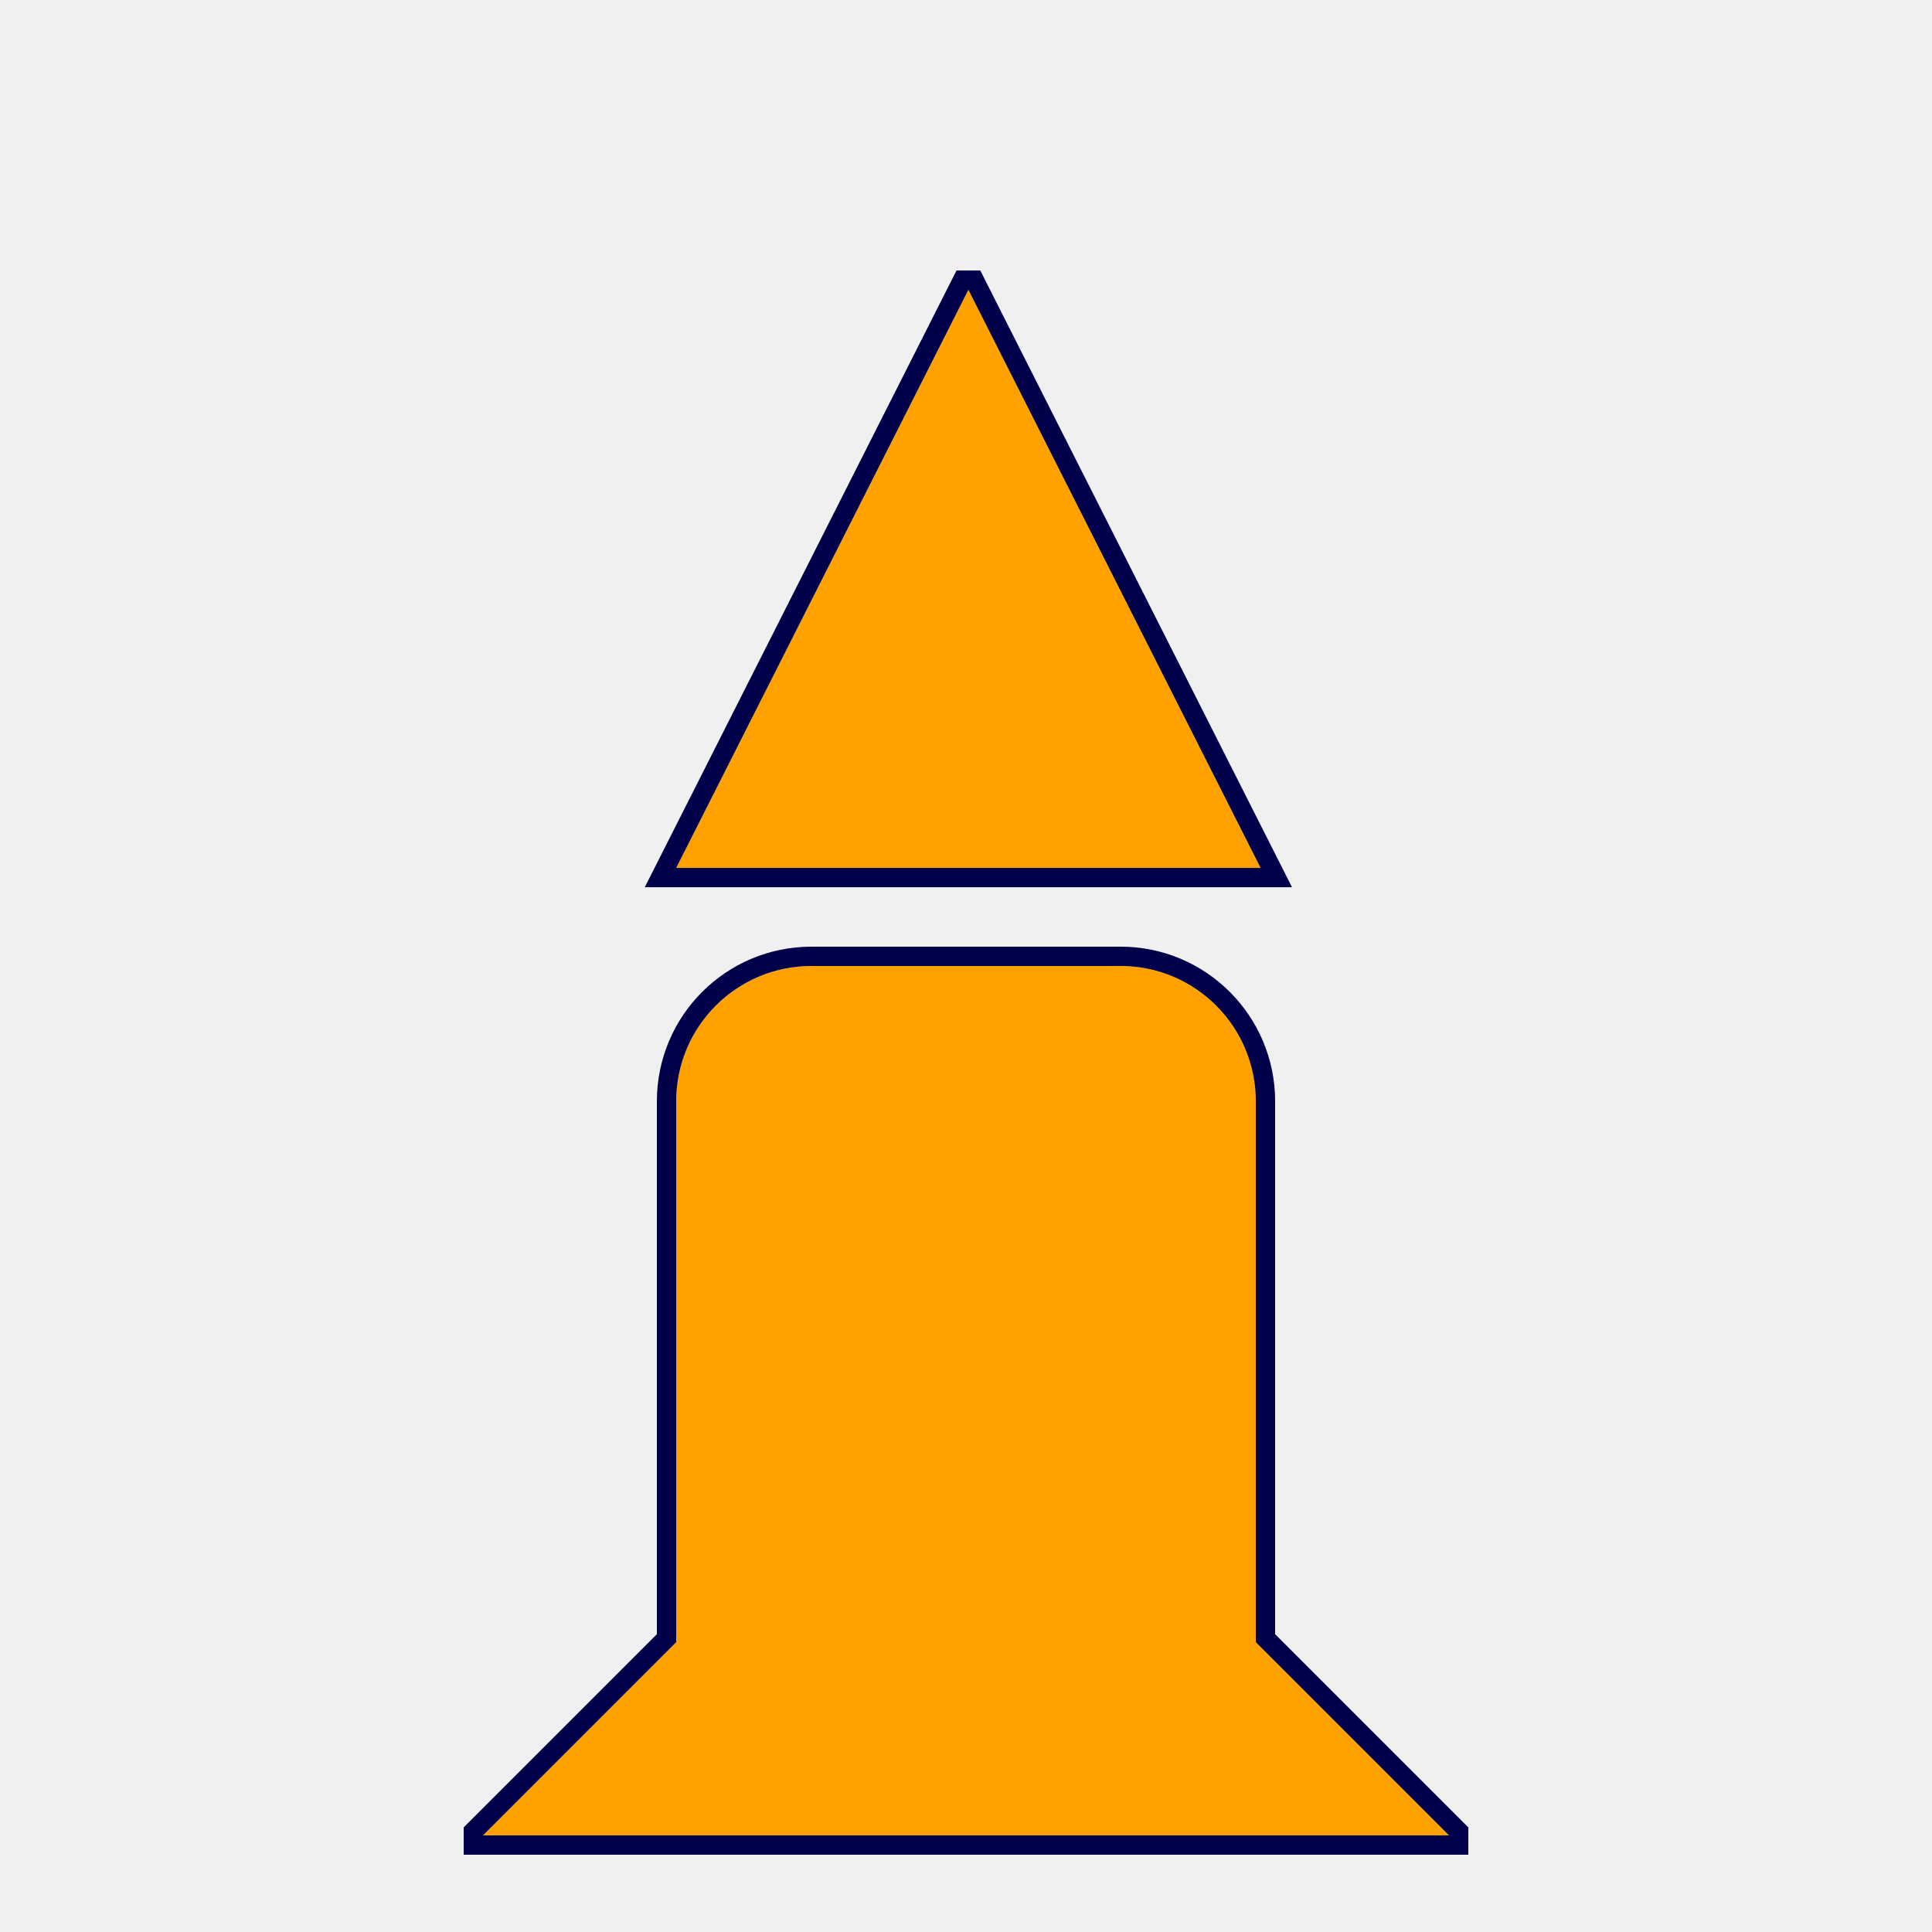
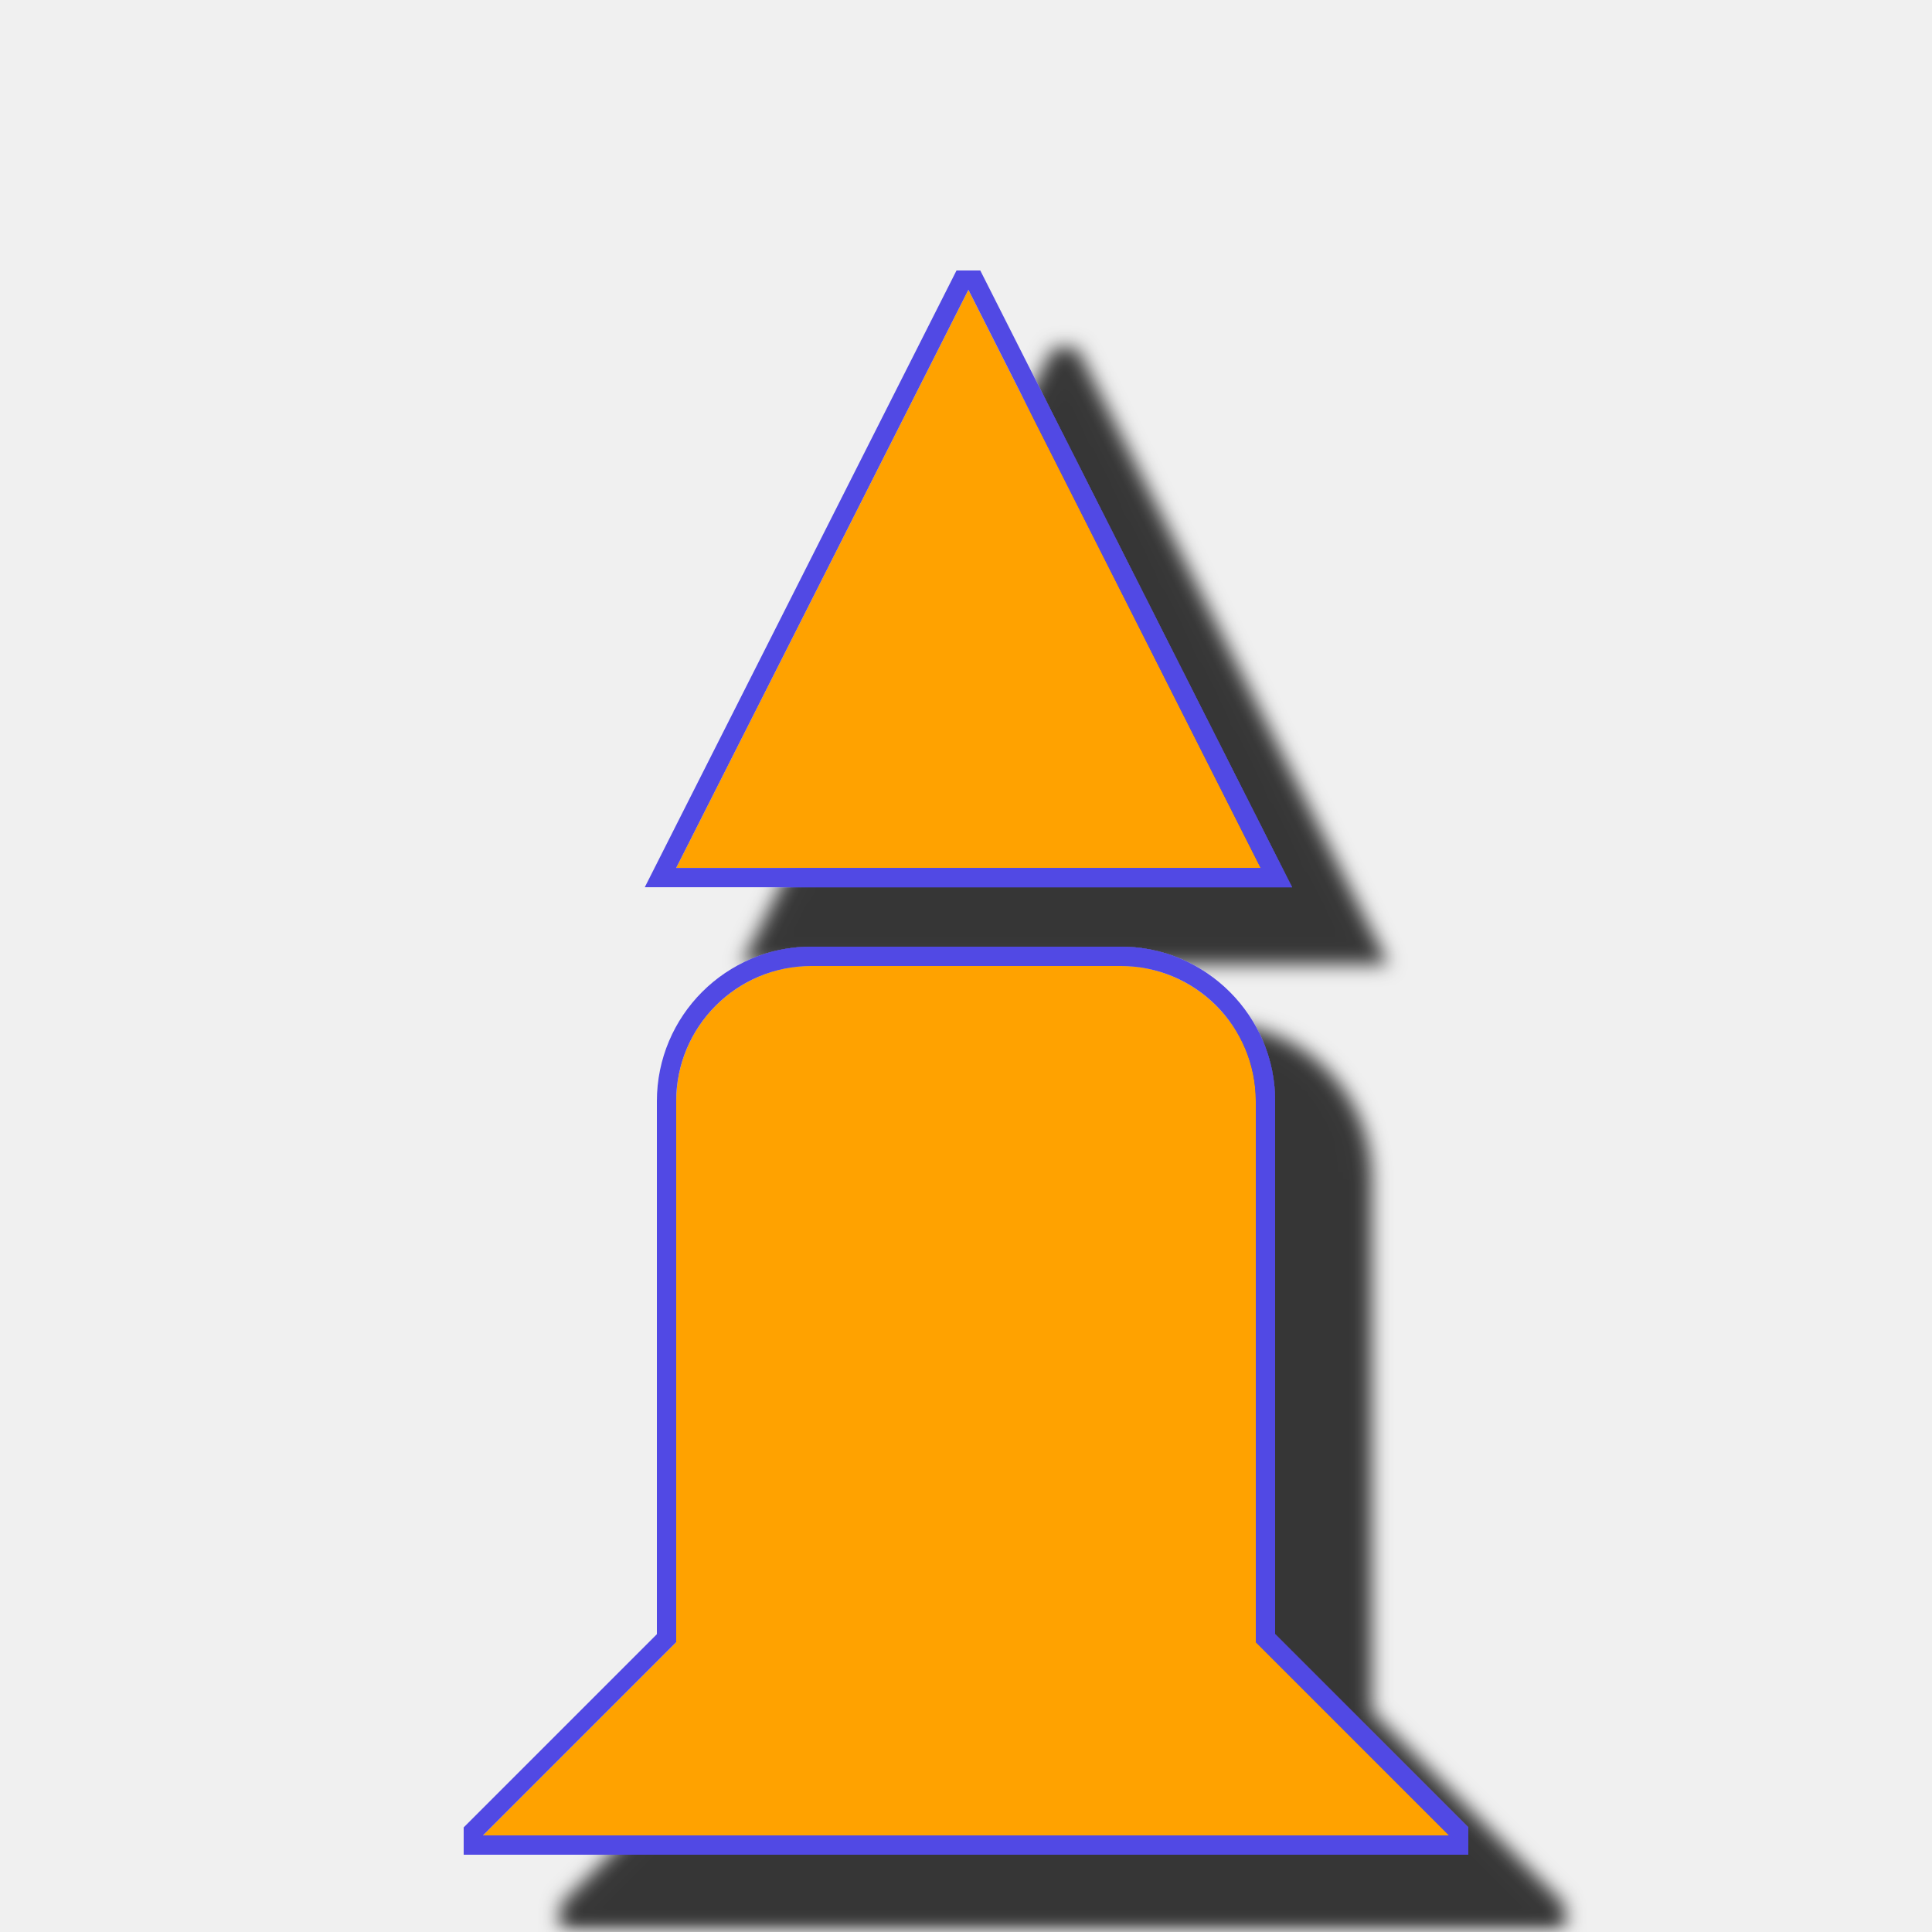
<svg xmlns="http://www.w3.org/2000/svg" xmlns:xlink="http://www.w3.org/1999/xlink" width="200px" height="200px" viewBox="0 0 200 200" version="1.1">
  <defs>
-     <path d="M130,170 L130,114.001 C130,106.275 123.736,100 116.008,100 L83.992,100 C76.265,100 70,106.268 70,114.001 L70,170 L50,190 L150,190 L130,170 L130,170 Z M100.248,30 L130.496,89.845 L70,89.845 L100.248,30 L100.248,30 Z" id="path-1" />
-     <mask id="mask-2" maskContentUnits="userSpaceOnUse" maskUnits="objectBoundingBox" x="-2" y="-2" width="104" height="164">
-       <rect x="48" y="28" width="104" height="164" fill="white" />
-       <use xlink:href="#path-1" fill="black" />
+     <filter x="-50%" y="-50%" width="200%" height="200%" filterUnits="objectBoundingBox" id="filter-1">
+       <feOffset dx="10" dy="8" in="SourceAlpha" result="shadowOffsetOuter1" />
+       <feGaussianBlur stdDeviation="1" in="shadowOffsetOuter1" result="shadowBlurOuter1" />
+       <feColorMatrix values="0 0 0 0 0   0 0 0 0 0   0 0 0 0 0  0 0 0 0.775 0" type="matrix" in="shadowBlurOuter1" result="shadowMatrixOuter1" />
+       <feMerge>
+         <feMergeNode in="shadowMatrixOuter1" />
+         <feMergeNode in="SourceGraphic" />
+       </feMerge>
+     </filter>
+     <path d="M480,170 L480,114.001 C480,106.275 473.736,100 466.008,100 L433.992,100 C426.265,100 420,106.268 420,114.001 L420,170 L400,190 L500,190 L480,170 L480,170 Z M450.248,30 L480.496,89.845 L420,89.845 L450.248,30 L450.248,30 Z" id="path-2" />
+     <mask id="mask-3" maskContentUnits="userSpaceOnUse" maskUnits="objectBoundingBox" x="-2" y="-2" width="104" height="164">
+       <rect x="398" y="28" width="104" height="164" fill="white" />
+       <use xlink:href="#path-2" fill="black" />
    </mask>
  </defs>
  <g id="Page-1" stroke="none" stroke-width="1" fill="none" fill-rule="evenodd">
-     <g id="whitePieces" transform="translate(-400, 0)" />
-     <g id="Combined-Shape-Copy-5">
-       <use fill="#FFA200" fill-rule="evenodd" xlink:href="#path-1" />
-       <use stroke="#00004A" mask="url(#mask-2)" stroke-width="4" xlink:href="#path-1" />
+     <g id="whitePieces" filter="url(#filter-1)" transform="translate(-350, 0)">
+       <g id="Combined-Shape-Copy-5">
+         <use fill="#FFA200" fill-rule="evenodd" xlink:href="#path-2" />
+         <use stroke="#514AE4" mask="url(#mask-3)" stroke-width="4" xlink:href="#path-2" />
+       </g>
    </g>
  </g>
</svg>
